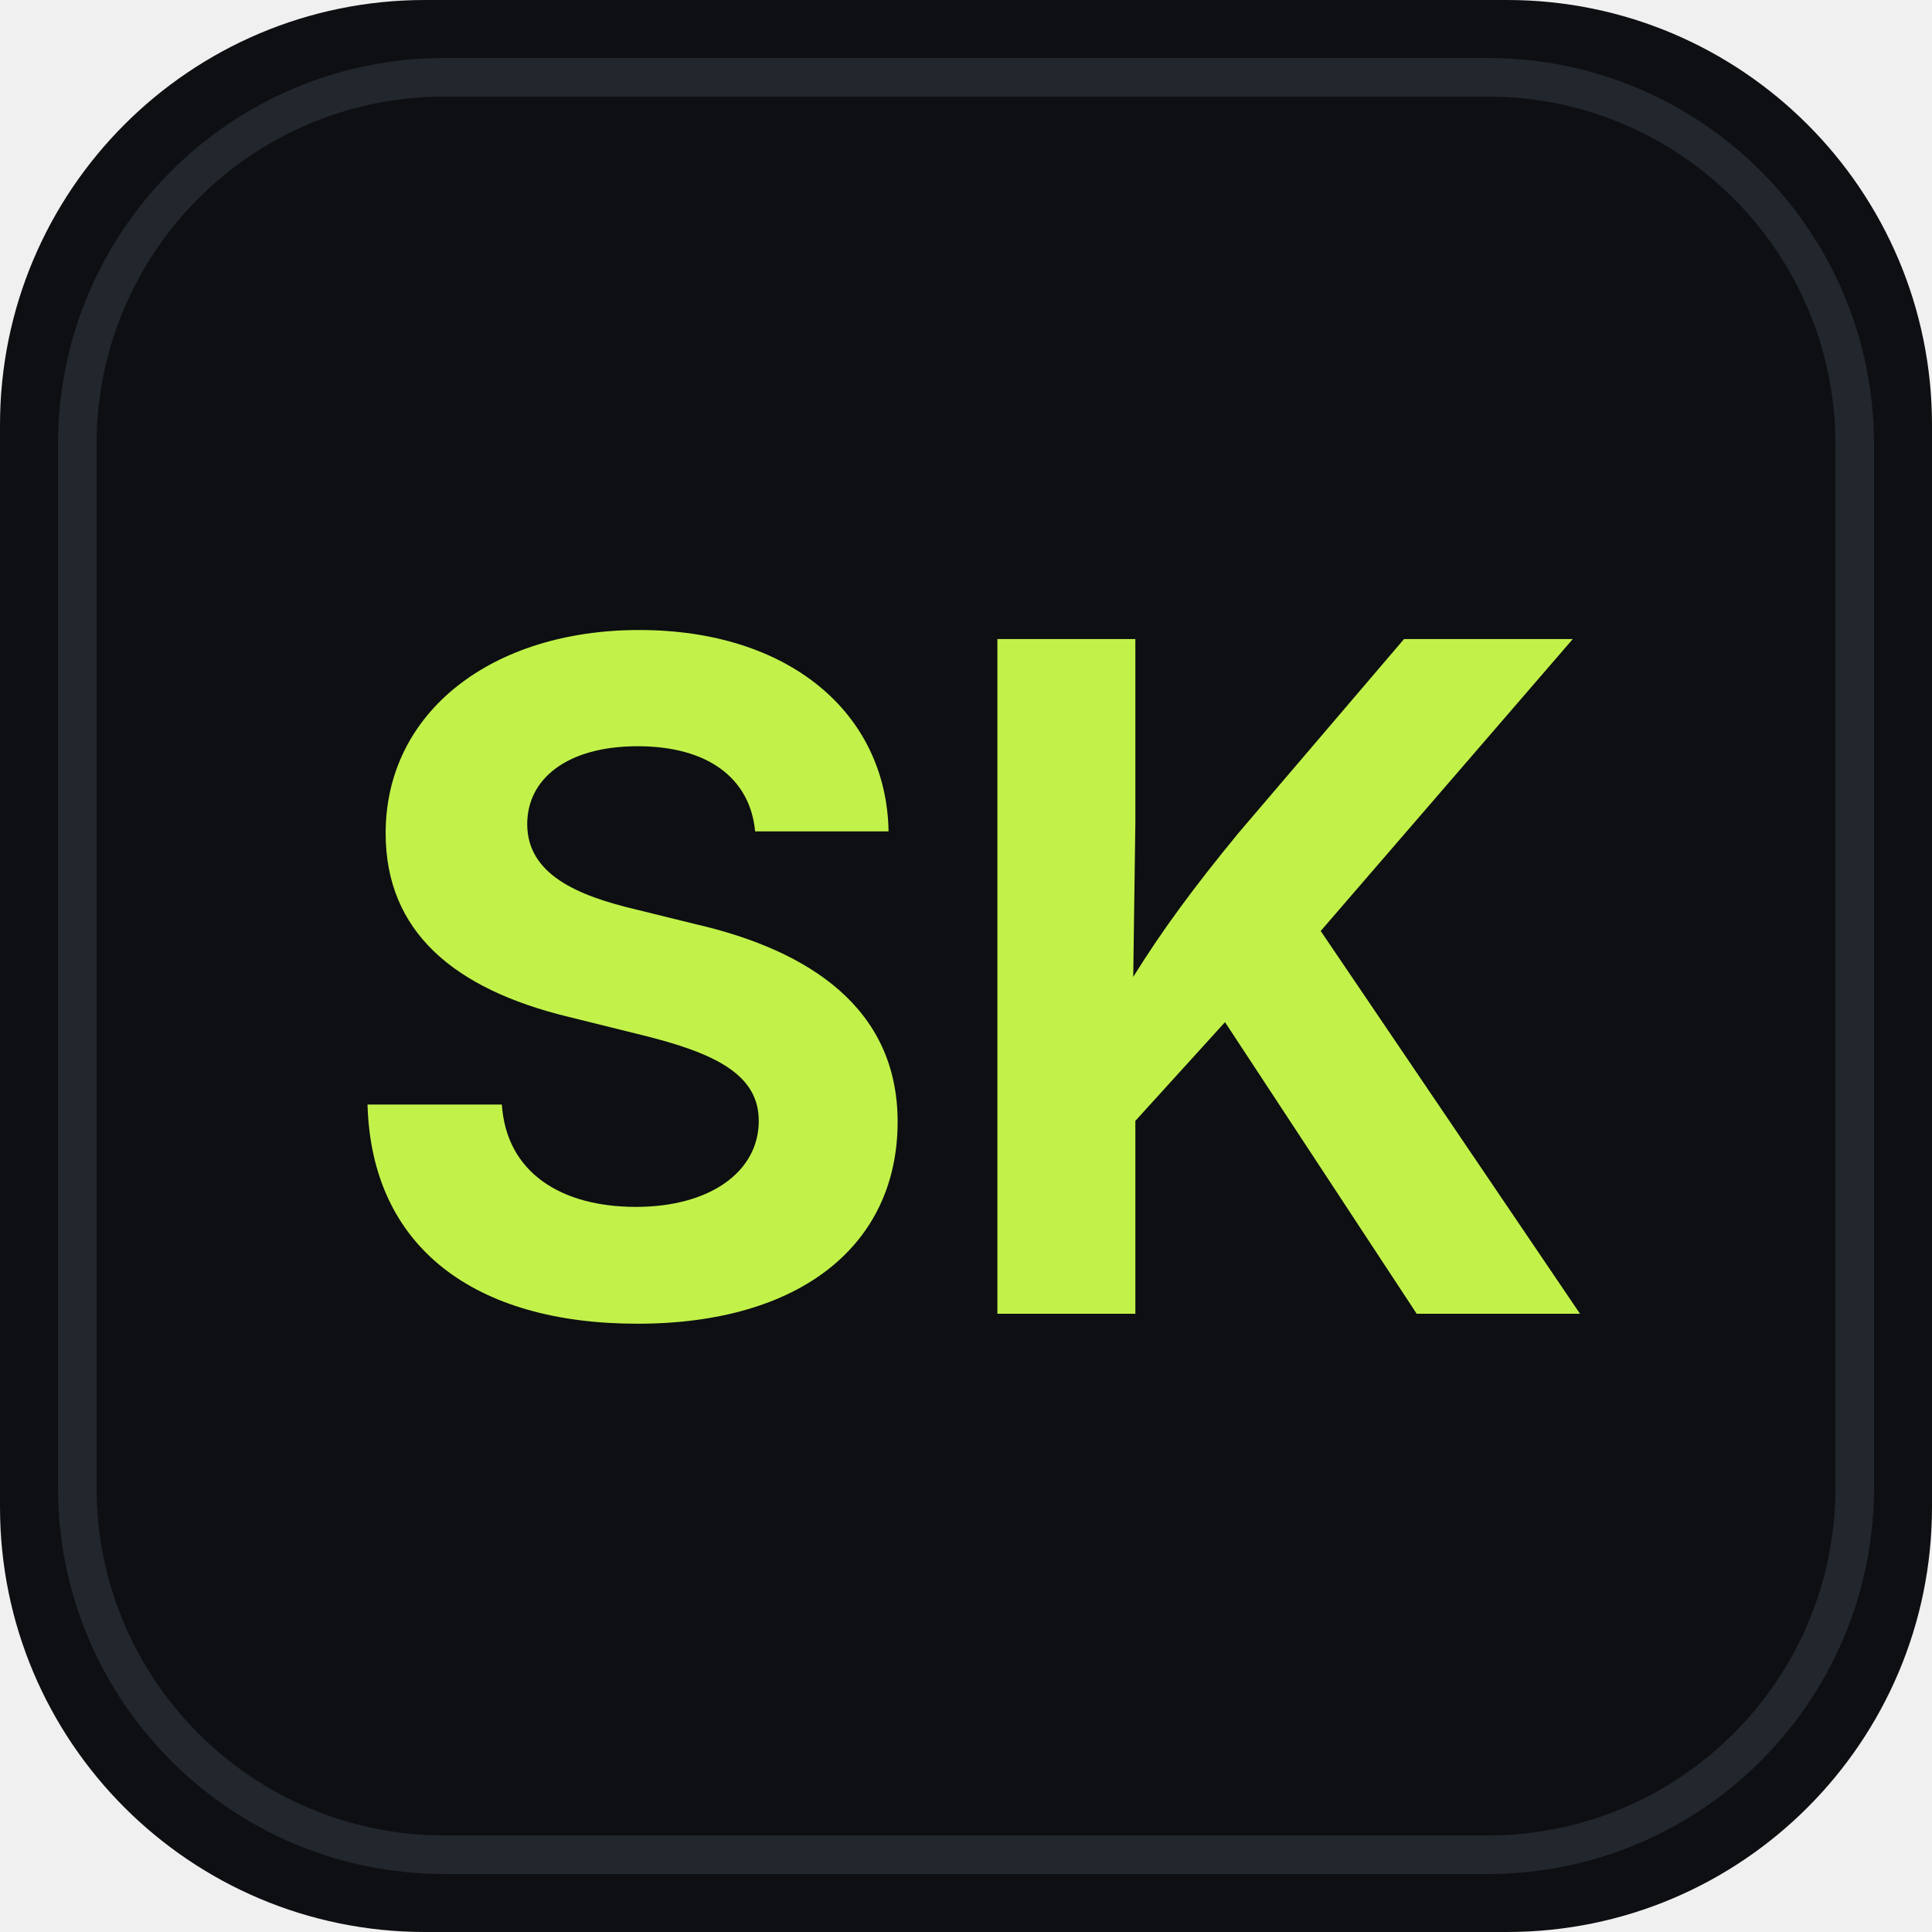
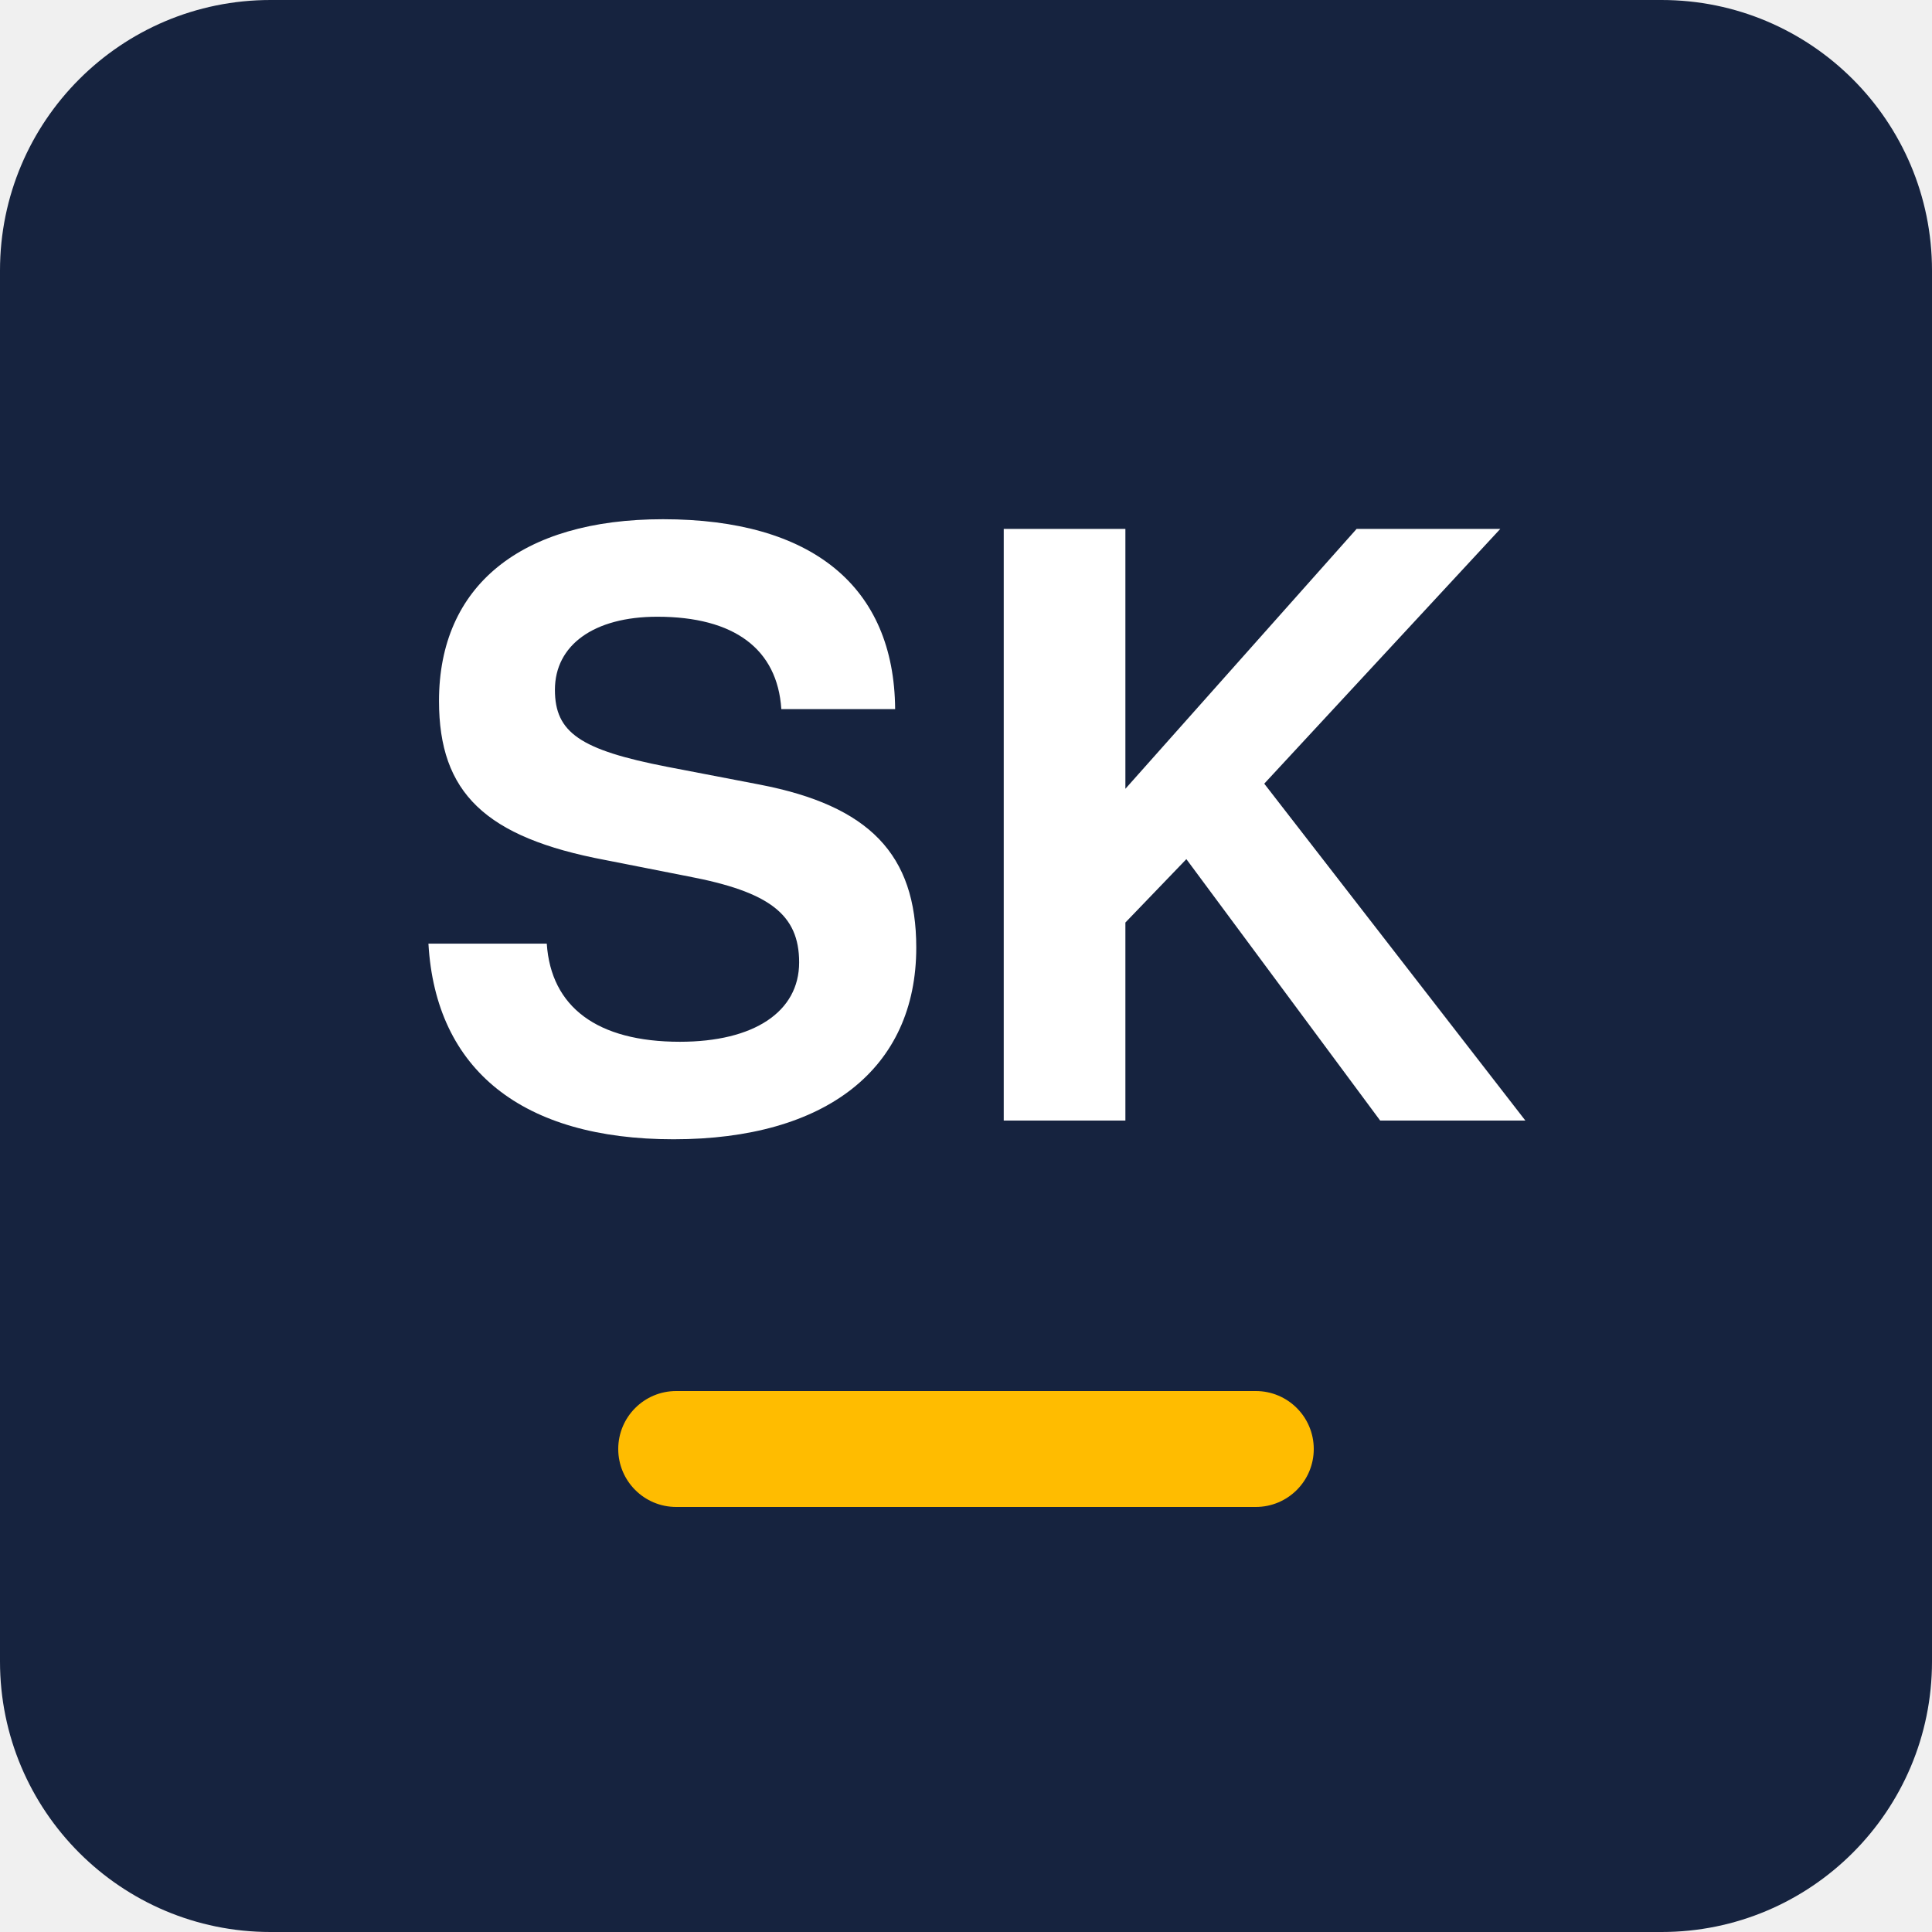
<svg xmlns="http://www.w3.org/2000/svg" viewBox="0 0 100 100">
-   <rect width="100" height="100" rx="22" fill="#0d0f12" />
-   <rect x="4" y="4" width="92" height="92" rx="19" fill="none" stroke="#22262d" stroke-width="2" />
-   <text x="50" y="68" font-family="Space Grotesk, Inter, Helvetica, Arial, sans-serif" font-size="48" font-weight="700" fill="#c2f24a" text-anchor="middle">SK</text>
+   <rect width="100" height="100" rx="14" fill="#16233F" />
+   <text x="50" y="58" font-family="Montserrat, Helvetica, Arial, sans-serif" font-size="42" font-weight="700" fill="#FFFFFF" text-anchor="middle">SK</text>
+   <rect x="32" y="72" width="36" height="6" rx="3" fill="#FFBC00" />
</svg>
